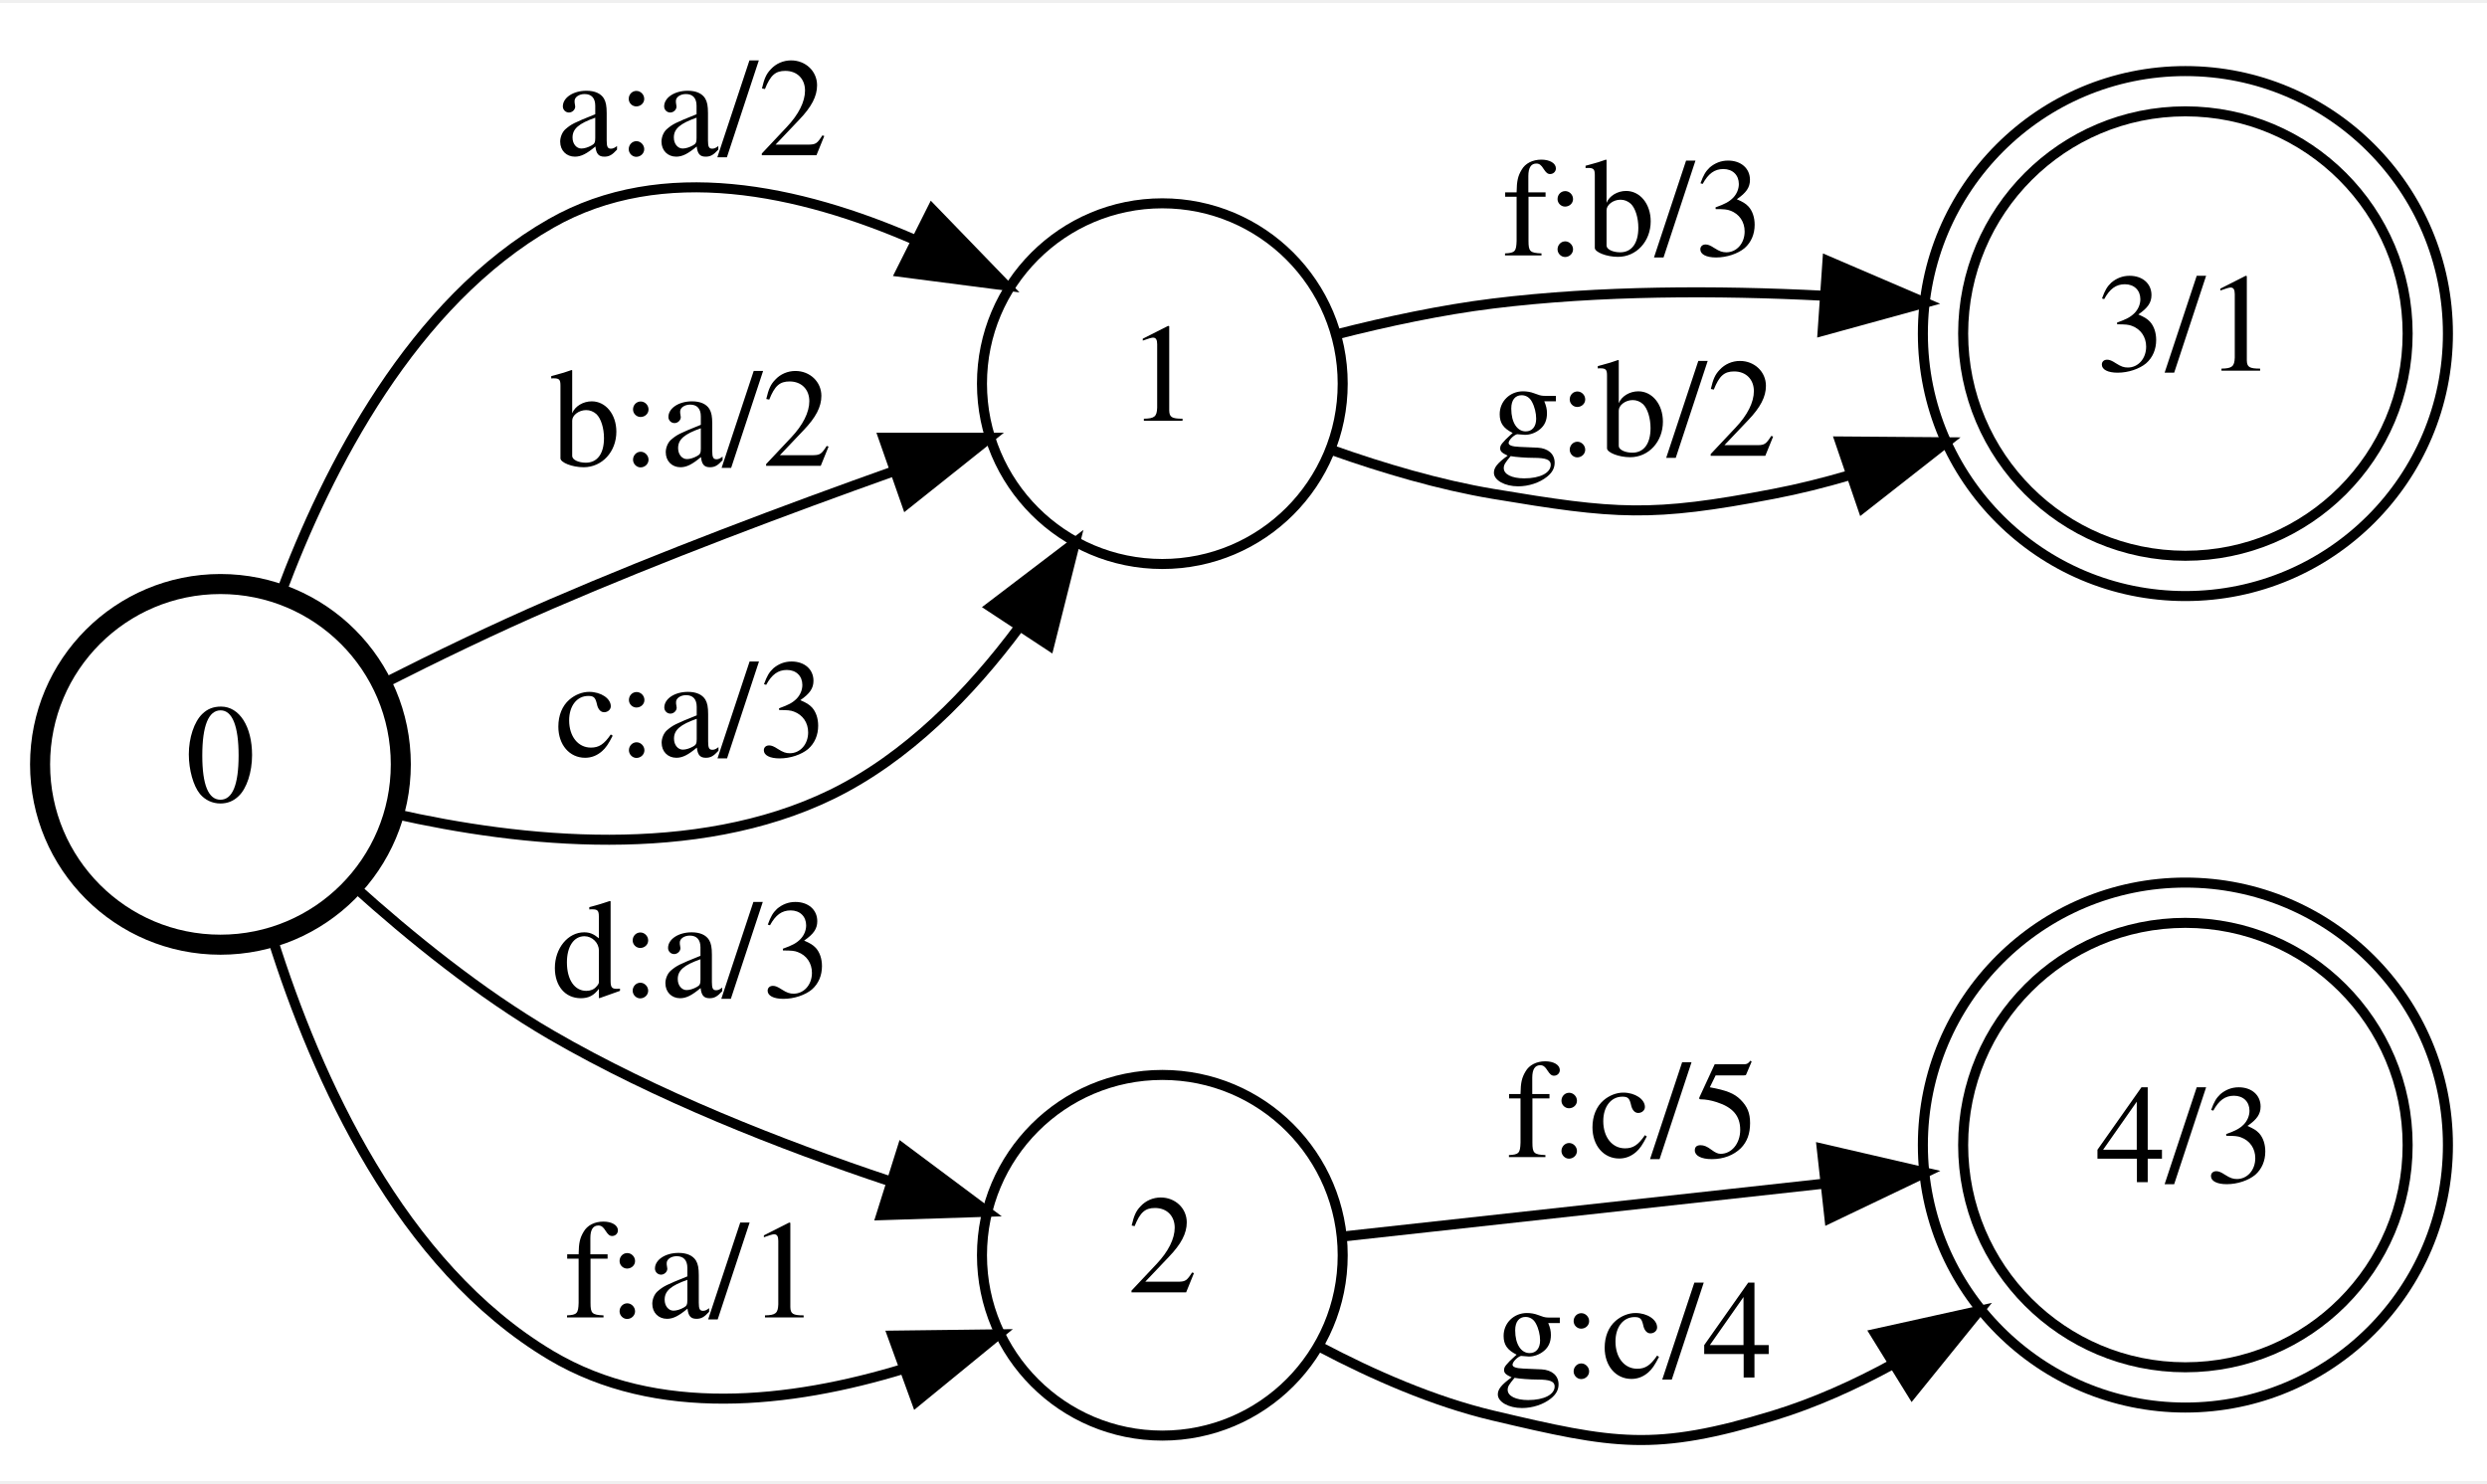
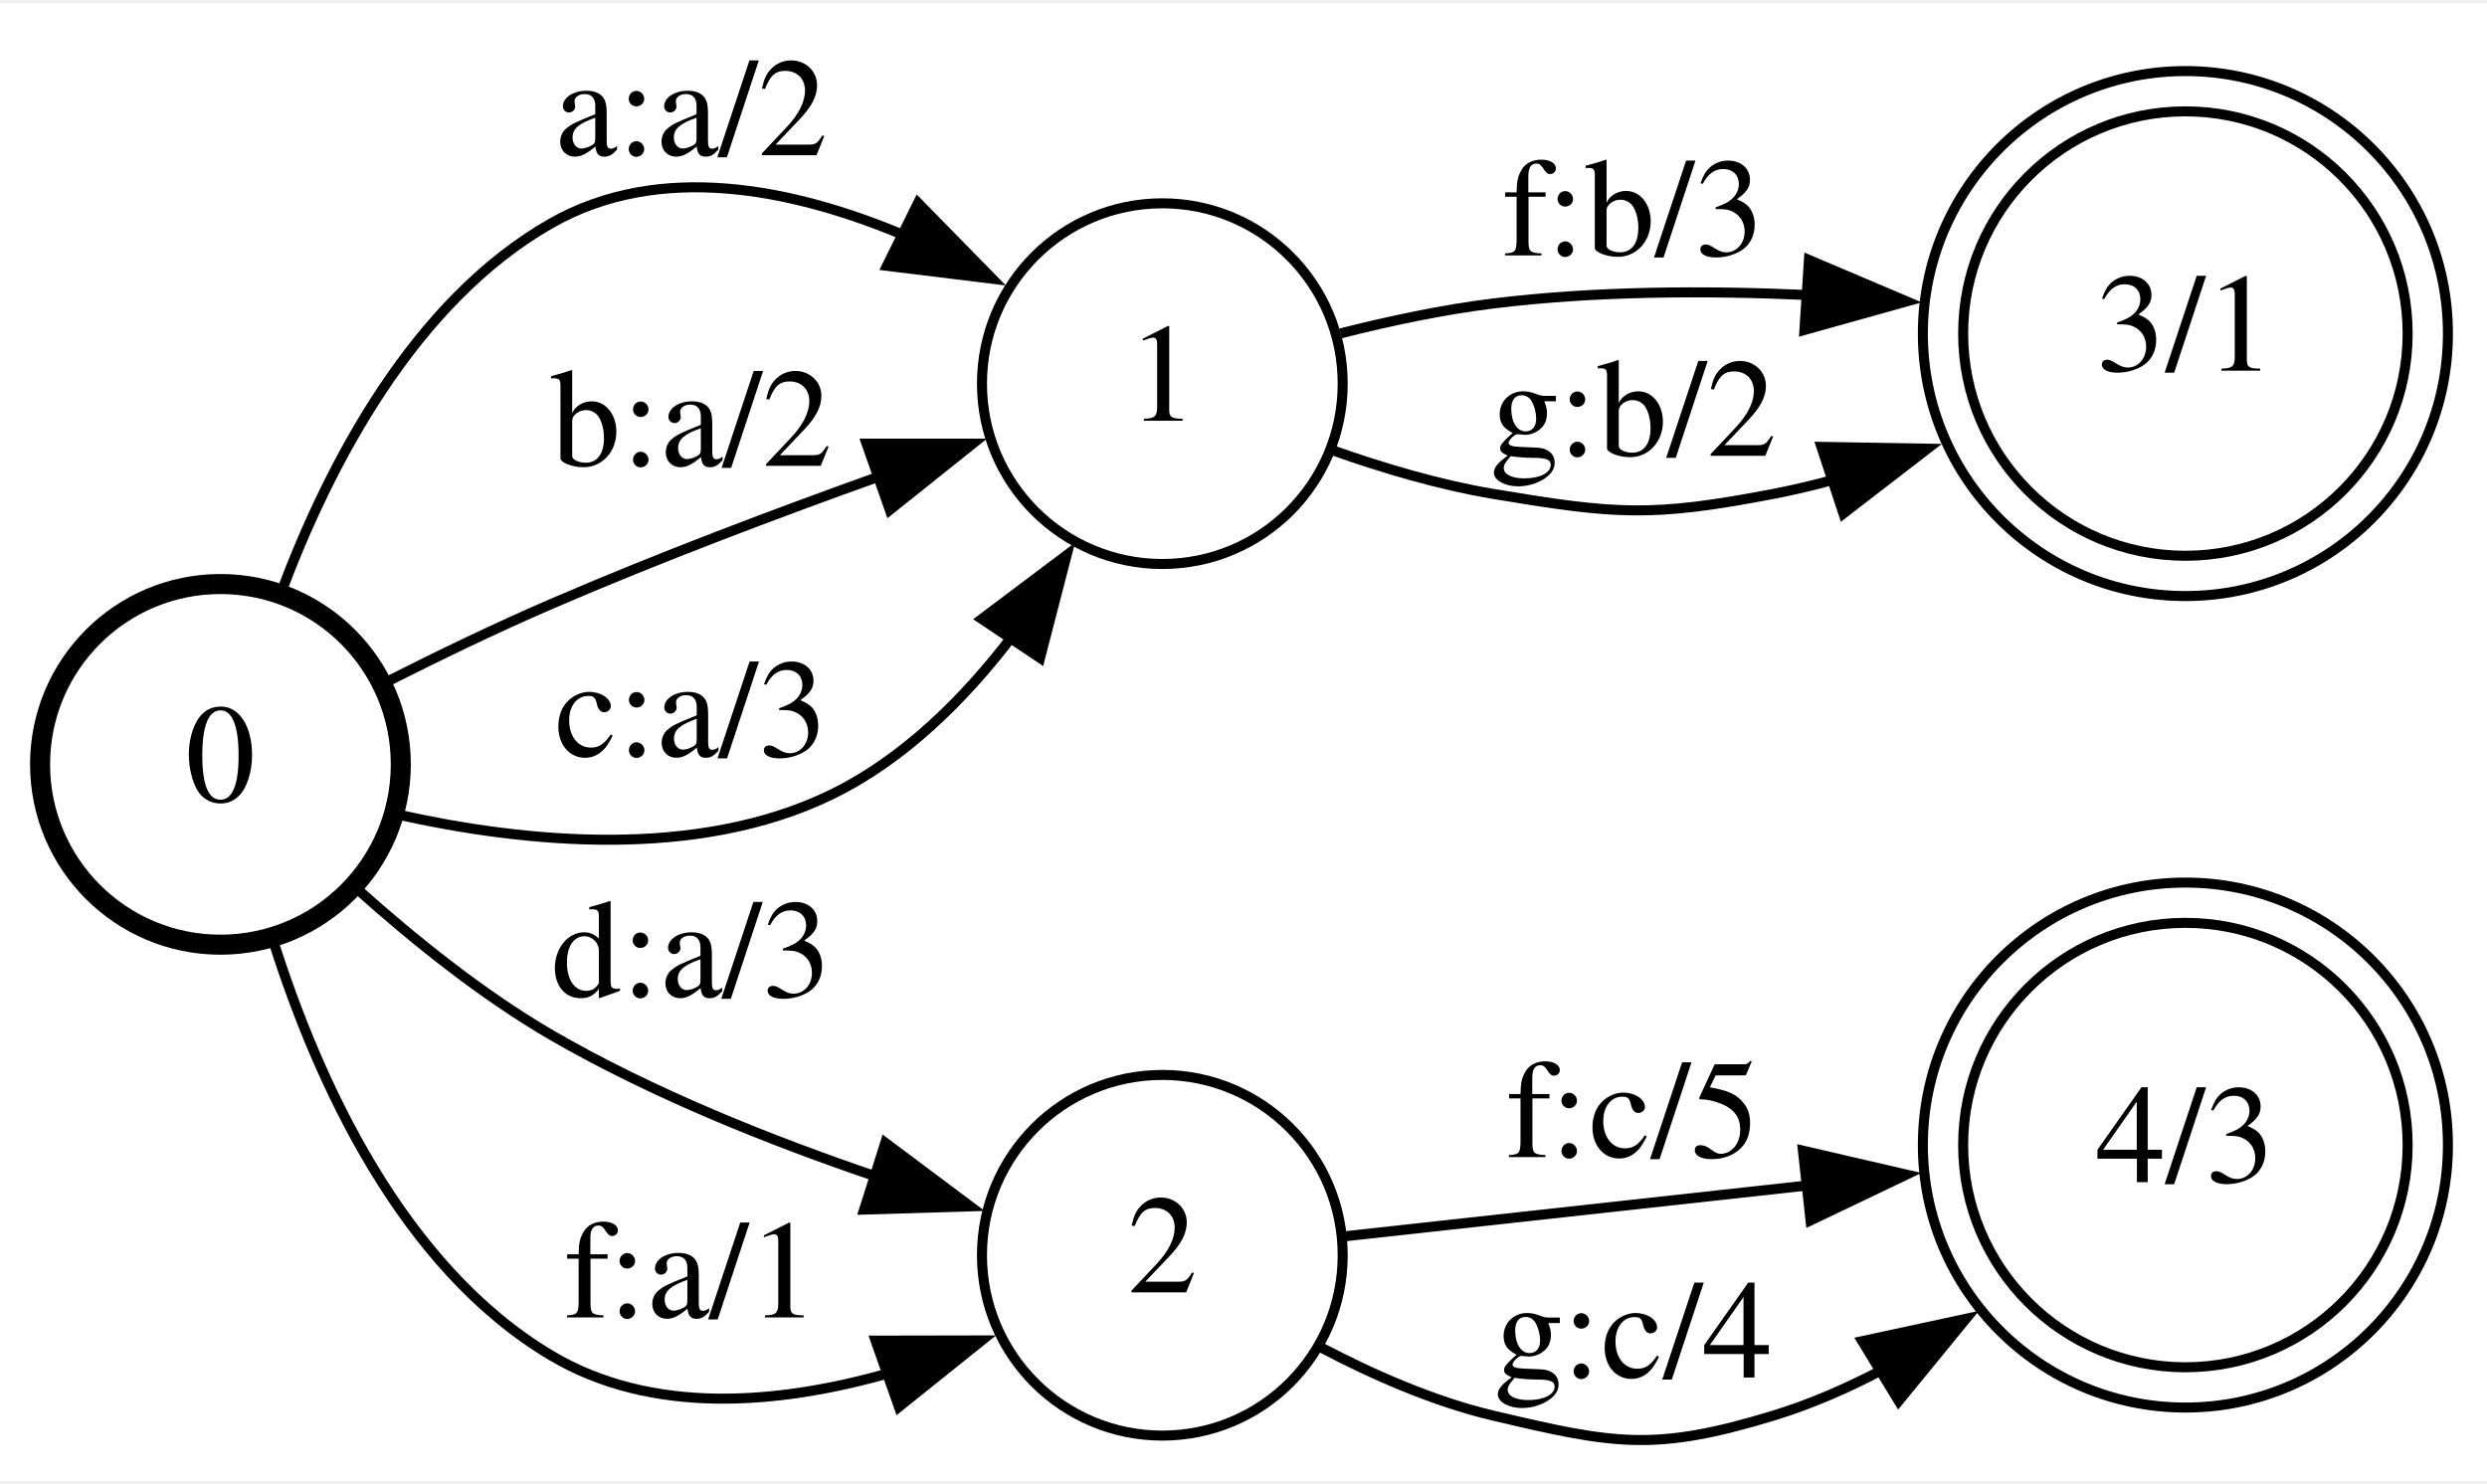
<svg xmlns="http://www.w3.org/2000/svg" width="248pt" height="148pt" viewBox="0.00 0.00 248.20 147.53">
  <g id="graph0" class="graph" transform="scale(1 1) rotate(0) translate(4 143.53)">
    <polygon fill="white" stroke="none" points="-4,4 -4,-143.53 244.2,-143.53 244.2,4 -4,4" />
    <g id="node1" class="node">
      <ellipse fill="none" stroke="black" stroke-width="2" cx="18" cy="-67.53" rx="18" ry="18" />
      <text text-anchor="middle" x="18" y="-63.83" font-family="Times,serif" font-size="14.00">0</text>
    </g>
    <g id="node2" class="node">
      <ellipse fill="none" stroke="black" cx="112" cy="-105.53" rx="18" ry="18" />
      <text text-anchor="middle" x="112" y="-101.83" font-family="Times,serif" font-size="14.00">1</text>
    </g>
    <g id="edge1" class="edge">
-       <path fill="none" stroke="black" d="M23.99,-84.51C28.71,-97.2 37.18,-113.65 51,-121.53 62.12,-127.87 75.84,-124.88 87.35,-119.86" />
-       <polygon fill="black" stroke="black" points="89.02,-122.94 96.39,-115.32 85.88,-116.68 89.02,-122.94" />
+       <path fill="none" stroke="black" d="M24.09,-84.77C28.83,-97.42 37.27,-113.71 51,-121.53 61.79,-127.68 75.02,-125.06 86.3,-120.31" />
+       <polygon fill="black" stroke="black" points="87.62,-123.56 95.03,-116 84.52,-117.29 87.62,-123.56" />
      <text text-anchor="middle" x="65" y="-128.33" font-family="Times,serif" font-size="14.00">a:a/2</text>
    </g>
    <g id="edge2" class="edge">
-       <path fill="none" stroke="black" d="M34.14,-75.54C39.41,-78.21 45.41,-81.12 51,-83.53 62.04,-88.3 74.48,-92.97 85.17,-96.78" />
-       <polygon fill="black" stroke="black" points="84.17,-100.13 94.76,-100.13 86.48,-93.53 84.17,-100.13" />
+       <path fill="none" stroke="black" d="M34.46,-75.7C39.66,-78.33 45.53,-81.17 51,-83.53 61.62,-88.12 73.55,-92.62 83.95,-96.34" />
+       <polygon fill="black" stroke="black" points="82.48,-99.54 93.08,-99.54 84.8,-92.93 82.48,-99.54" />
      <text text-anchor="middle" x="65" y="-97.33" font-family="Times,serif" font-size="14.00">b:a/2</text>
    </g>
    <g id="edge3" class="edge">
-       <path fill="none" stroke="black" d="M35.39,-62.59C47.97,-59.74 65.41,-57.9 79,-64.53 86.53,-68.21 92.81,-74.61 97.75,-81.27" />
-       <polygon fill="black" stroke="black" points="94.86,-83.25 103.29,-89.67 100.71,-79.4 94.86,-83.25" />
+       <path fill="none" stroke="black" d="M35.65,-62.53C48.21,-59.72 65.5,-57.94 79,-64.53 86.2,-68.04 92.25,-74.04 97.08,-80.39" />
+       <polygon fill="black" stroke="black" points="93.98,-82.04 102.45,-88.41 99.8,-78.15 93.98,-82.04" />
      <text text-anchor="middle" x="65" y="-68.33" font-family="Times,serif" font-size="14.00">c:a/3</text>
    </g>
    <g id="node3" class="node">
      <ellipse fill="none" stroke="black" cx="112" cy="-18.53" rx="18" ry="18" />
      <text text-anchor="middle" x="112" y="-14.83" font-family="Times,serif" font-size="14.00">2</text>
    </g>
    <g id="edge4" class="edge">
-       <path fill="none" stroke="black" d="M31.3,-55.39C36.95,-50.3 43.96,-44.62 51,-40.53 61.47,-34.45 73.92,-29.56 84.75,-25.94" />
-       <polygon fill="black" stroke="black" points="86.04,-29.21 94.53,-22.87 83.94,-22.53 86.04,-29.21" />
+       <path fill="none" stroke="black" d="M31.61,-55.12C37.21,-50.1 44.09,-44.55 51,-40.53 61.08,-34.68 72.98,-29.93 83.52,-26.36" />
+       <polygon fill="black" stroke="black" points="84.35,-29.76 92.83,-23.41 82.24,-23.09 84.35,-29.76" />
      <text text-anchor="middle" x="65" y="-44.33" font-family="Times,serif" font-size="14.00">d:a/3</text>
    </g>
    <g id="edge5" class="edge">
-       <path fill="none" stroke="black" d="M23.19,-50.16C27.58,-36.19 35.98,-17.47 51,-8.53 61.53,-2.27 74.84,-3.73 86.24,-7.21" />
-       <polygon fill="black" stroke="black" points="85.07,-10.51 95.66,-10.64 87.46,-3.93 85.07,-10.51" />
+       <path fill="none" stroke="black" d="M23.28,-49.88C27.69,-35.94 36.08,-17.41 51,-8.53 61.04,-2.56 73.6,-3.61 84.63,-6.74" />
+       <polygon fill="black" stroke="black" points="83.38,-10.01 93.98,-10.03 85.71,-3.4 83.38,-10.01" />
      <text text-anchor="middle" x="65" y="-12.33" font-family="Times,serif" font-size="14.00">f:a/1</text>
    </g>
    <g id="node4" class="node">
      <ellipse fill="none" stroke="black" cx="214.1" cy="-110.53" rx="22.18" ry="22.18" />
      <ellipse fill="none" stroke="black" cx="214.1" cy="-110.53" rx="26.2" ry="26.2" />
      <text text-anchor="middle" x="214.1" y="-106.83" font-family="Times,serif" font-size="14.00">3/1</text>
    </g>
    <g id="edge6" class="edge">
-       <path fill="none" stroke="black" d="M129.46,-110.47C134.41,-111.73 139.88,-112.9 145,-113.53 155.66,-114.84 167.32,-114.85 177.93,-114.31" />
-       <polygon fill="black" stroke="black" points="178.38,-117.79 188.12,-113.61 177.9,-110.8 178.38,-117.79" />
+       <path fill="none" stroke="black" d="M129.79,-110.55C134.65,-111.78 140,-112.92 145,-113.53 155.13,-114.78 166.16,-114.84 176.34,-114.38" />
+       <polygon fill="black" stroke="black" points="176.53,-117.88 186.28,-113.74 176.08,-110.89 176.53,-117.88" />
      <text text-anchor="middle" x="159" y="-118.33" font-family="Times,serif" font-size="14.00">f:b/3</text>
    </g>
    <g id="edge7" class="edge">
-       <path fill="none" stroke="black" d="M129.01,-98.87C134.04,-97.09 139.67,-95.42 145,-94.53 157.27,-92.48 160.78,-92.18 173,-94.53 175.51,-95.01 178.07,-95.65 180.61,-96.4" />
-       <polygon fill="black" stroke="black" points="179.63,-99.76 190.23,-99.68 181.89,-93.14 179.63,-99.76" />
+       <path fill="none" stroke="black" d="M129.01,-98.87C134.04,-97.09 139.67,-95.42 145,-94.53 157.27,-92.48 160.78,-92.18 173,-94.53 175.01,-94.92 177.05,-95.4 179.08,-95.96" />
+       <polygon fill="black" stroke="black" points="177.77,-99.22 188.36,-99.04 179.97,-92.57 177.77,-99.22" />
      <text text-anchor="middle" x="159" y="-98.33" font-family="Times,serif" font-size="14.00">g:b/2</text>
    </g>
    <g id="node5" class="node">
      <ellipse fill="none" stroke="black" cx="214.1" cy="-29.53" rx="22.18" ry="22.18" />
      <ellipse fill="none" stroke="black" cx="214.1" cy="-29.53" rx="26.2" ry="26.2" />
      <text text-anchor="middle" x="214.1" y="-25.83" font-family="Times,serif" font-size="14.00">4/3</text>
    </g>
    <g id="edge8" class="edge">
-       <path fill="none" stroke="black" d="M129.98,-20.4C143.07,-21.84 161.61,-23.87 177.87,-25.66" />
-       <polygon fill="black" stroke="black" points="177.81,-29.18 188.14,-26.79 178.58,-22.22 177.81,-29.18" />
+       <path fill="none" stroke="black" d="M129.98,-20.4C142.73,-21.8 160.65,-23.77 176.6,-25.52" />
+       <polygon fill="black" stroke="black" points="175.93,-28.97 186.25,-26.58 176.69,-22.01 175.93,-28.97" />
      <text text-anchor="middle" x="159" y="-28.33" font-family="Times,serif" font-size="14.00">f:c/5</text>
    </g>
    <g id="edge9" class="edge">
-       <path fill="none" stroke="black" d="M127.75,-9.37C133,-6.6 139.08,-3.93 145,-2.53 157.11,0.33 161.1,1.1 173,-2.53 177.06,-3.77 181.09,-5.58 184.93,-7.68" />
-       <polygon fill="black" stroke="black" points="183.15,-10.69 193.5,-12.98 186.83,-4.74 183.15,-10.69" />
+       <path fill="none" stroke="black" d="M127.75,-9.37C133,-6.6 139.08,-3.93 145,-2.53 157.11,0.33 161.1,1.1 173,-2.53 176.72,-3.67 180.42,-5.28 183.97,-7.16" />
+       <polygon fill="black" stroke="black" points="181.85,-9.96 192.2,-12.19 185.49,-3.99 181.85,-9.96" />
      <text text-anchor="middle" x="159" y="-6.33" font-family="Times,serif" font-size="14.00">g:c/4</text>
    </g>
  </g>
</svg>
